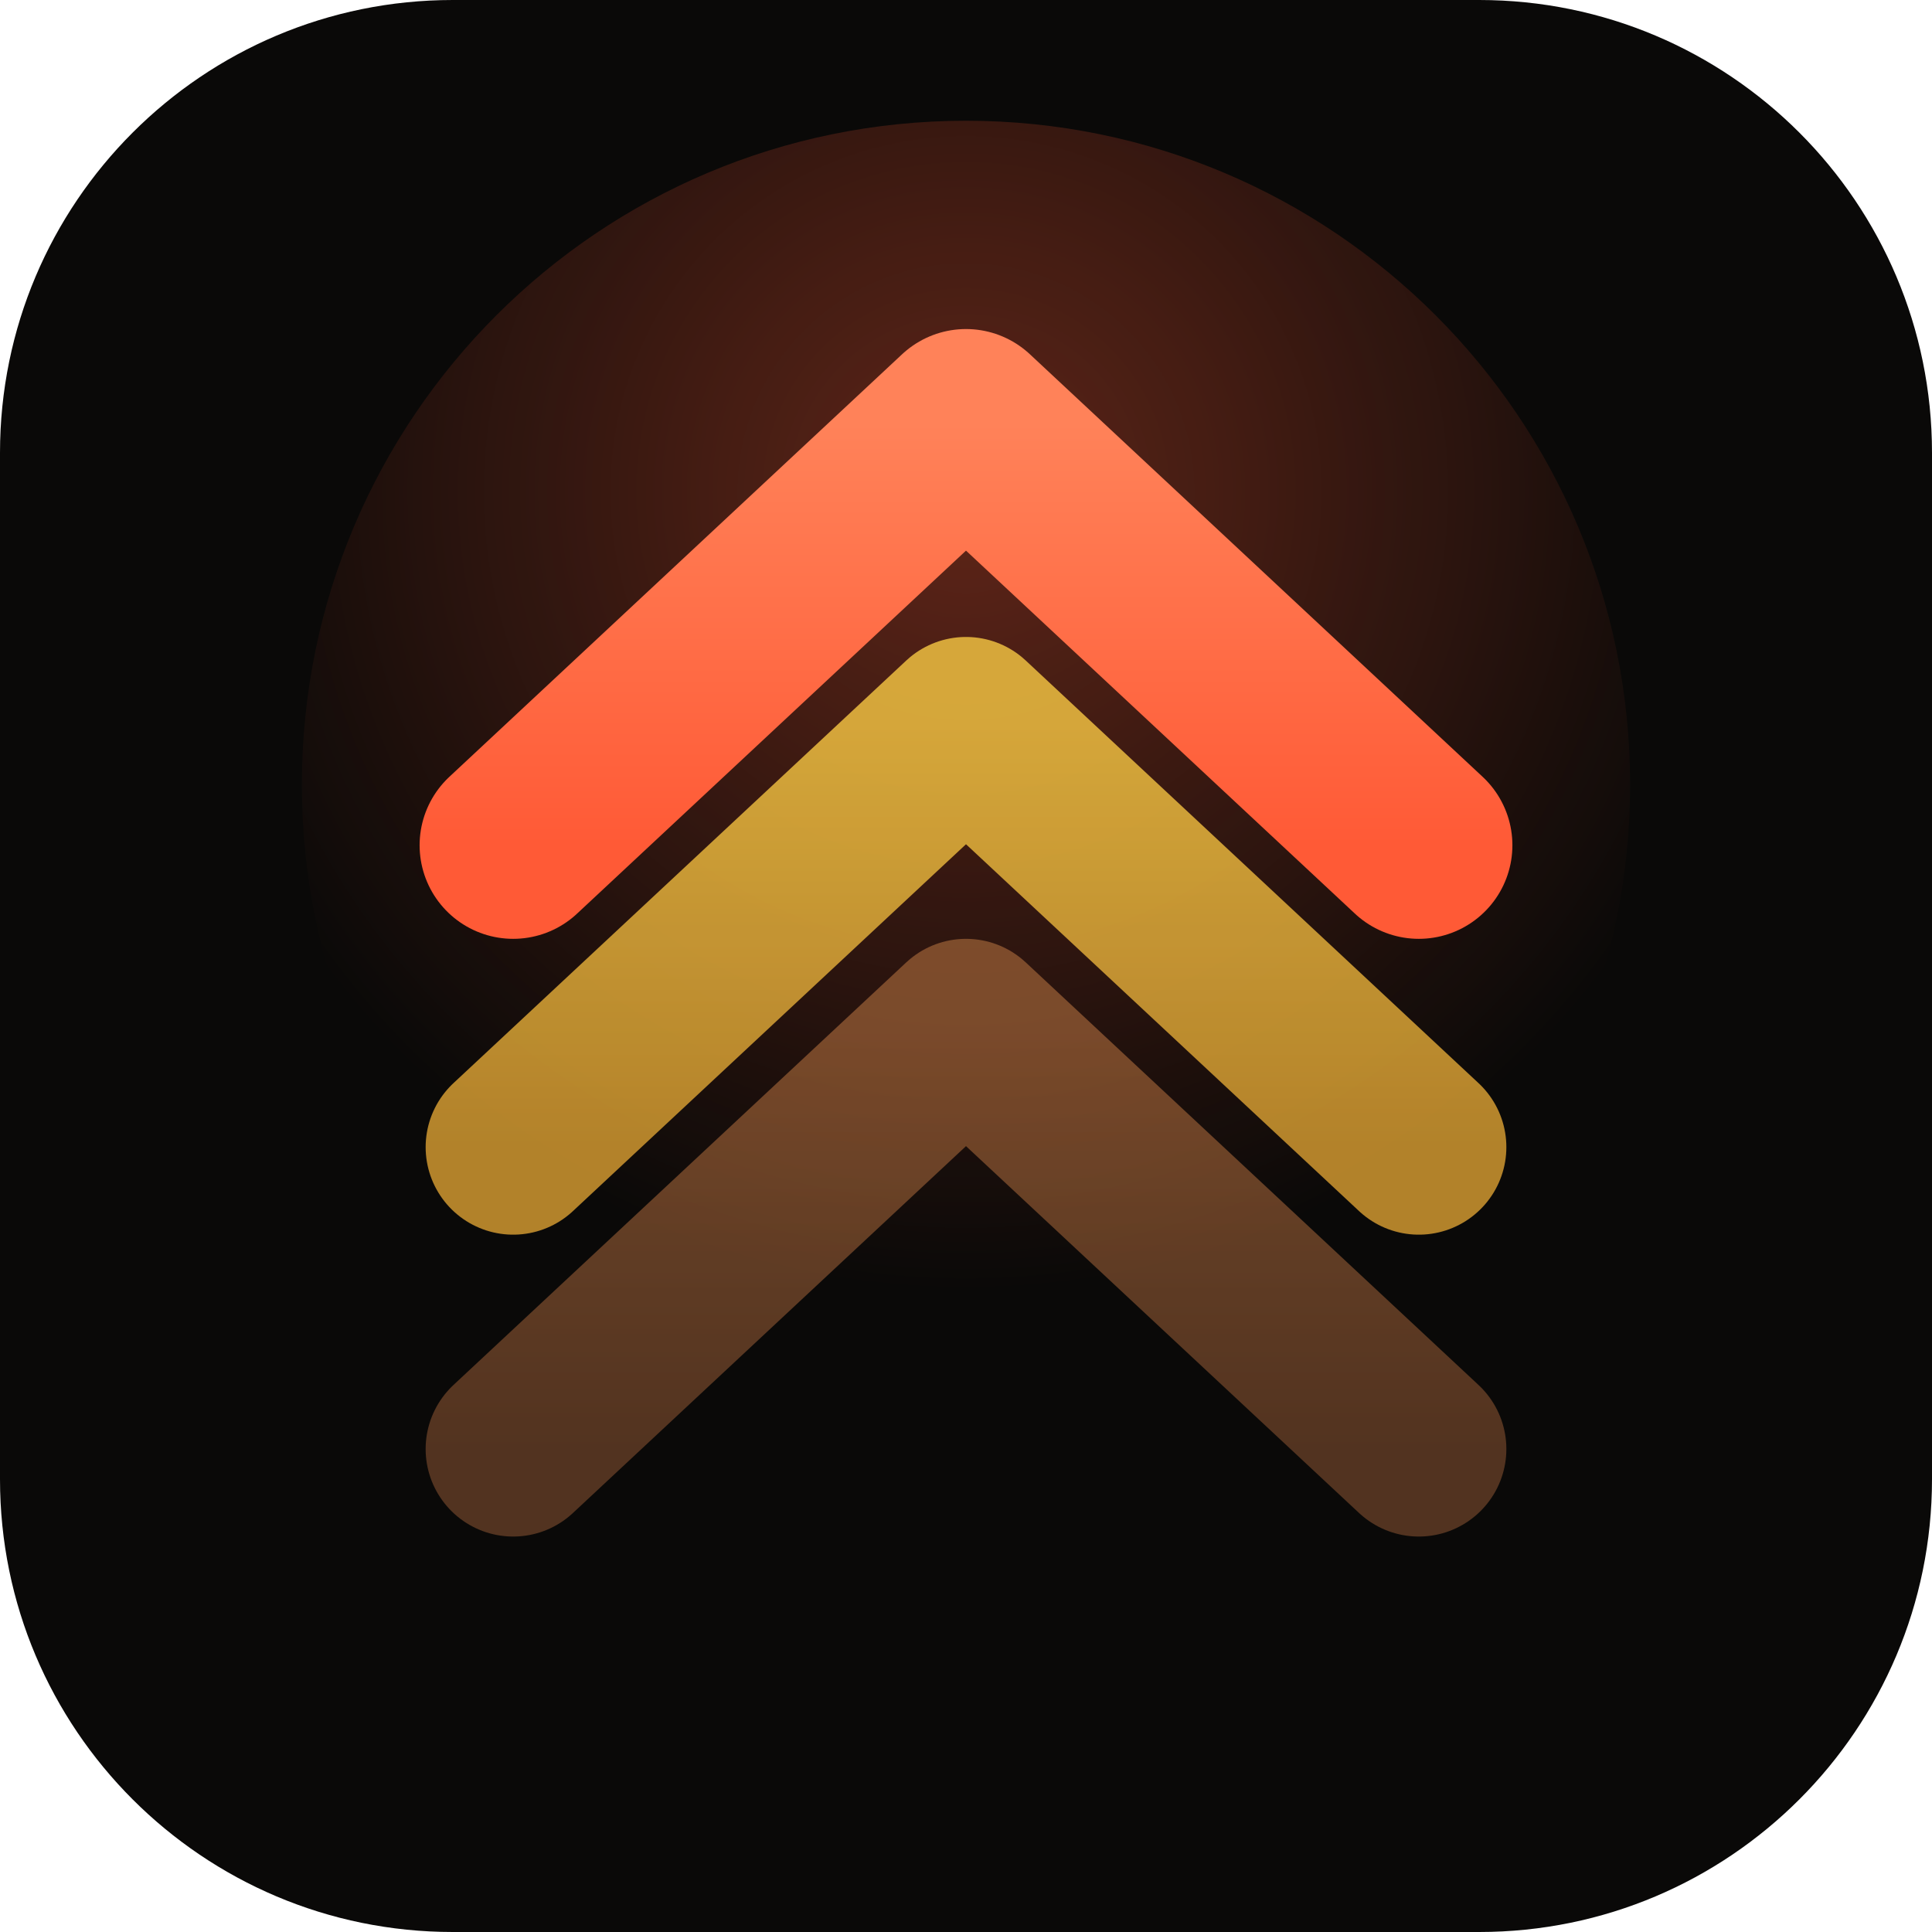
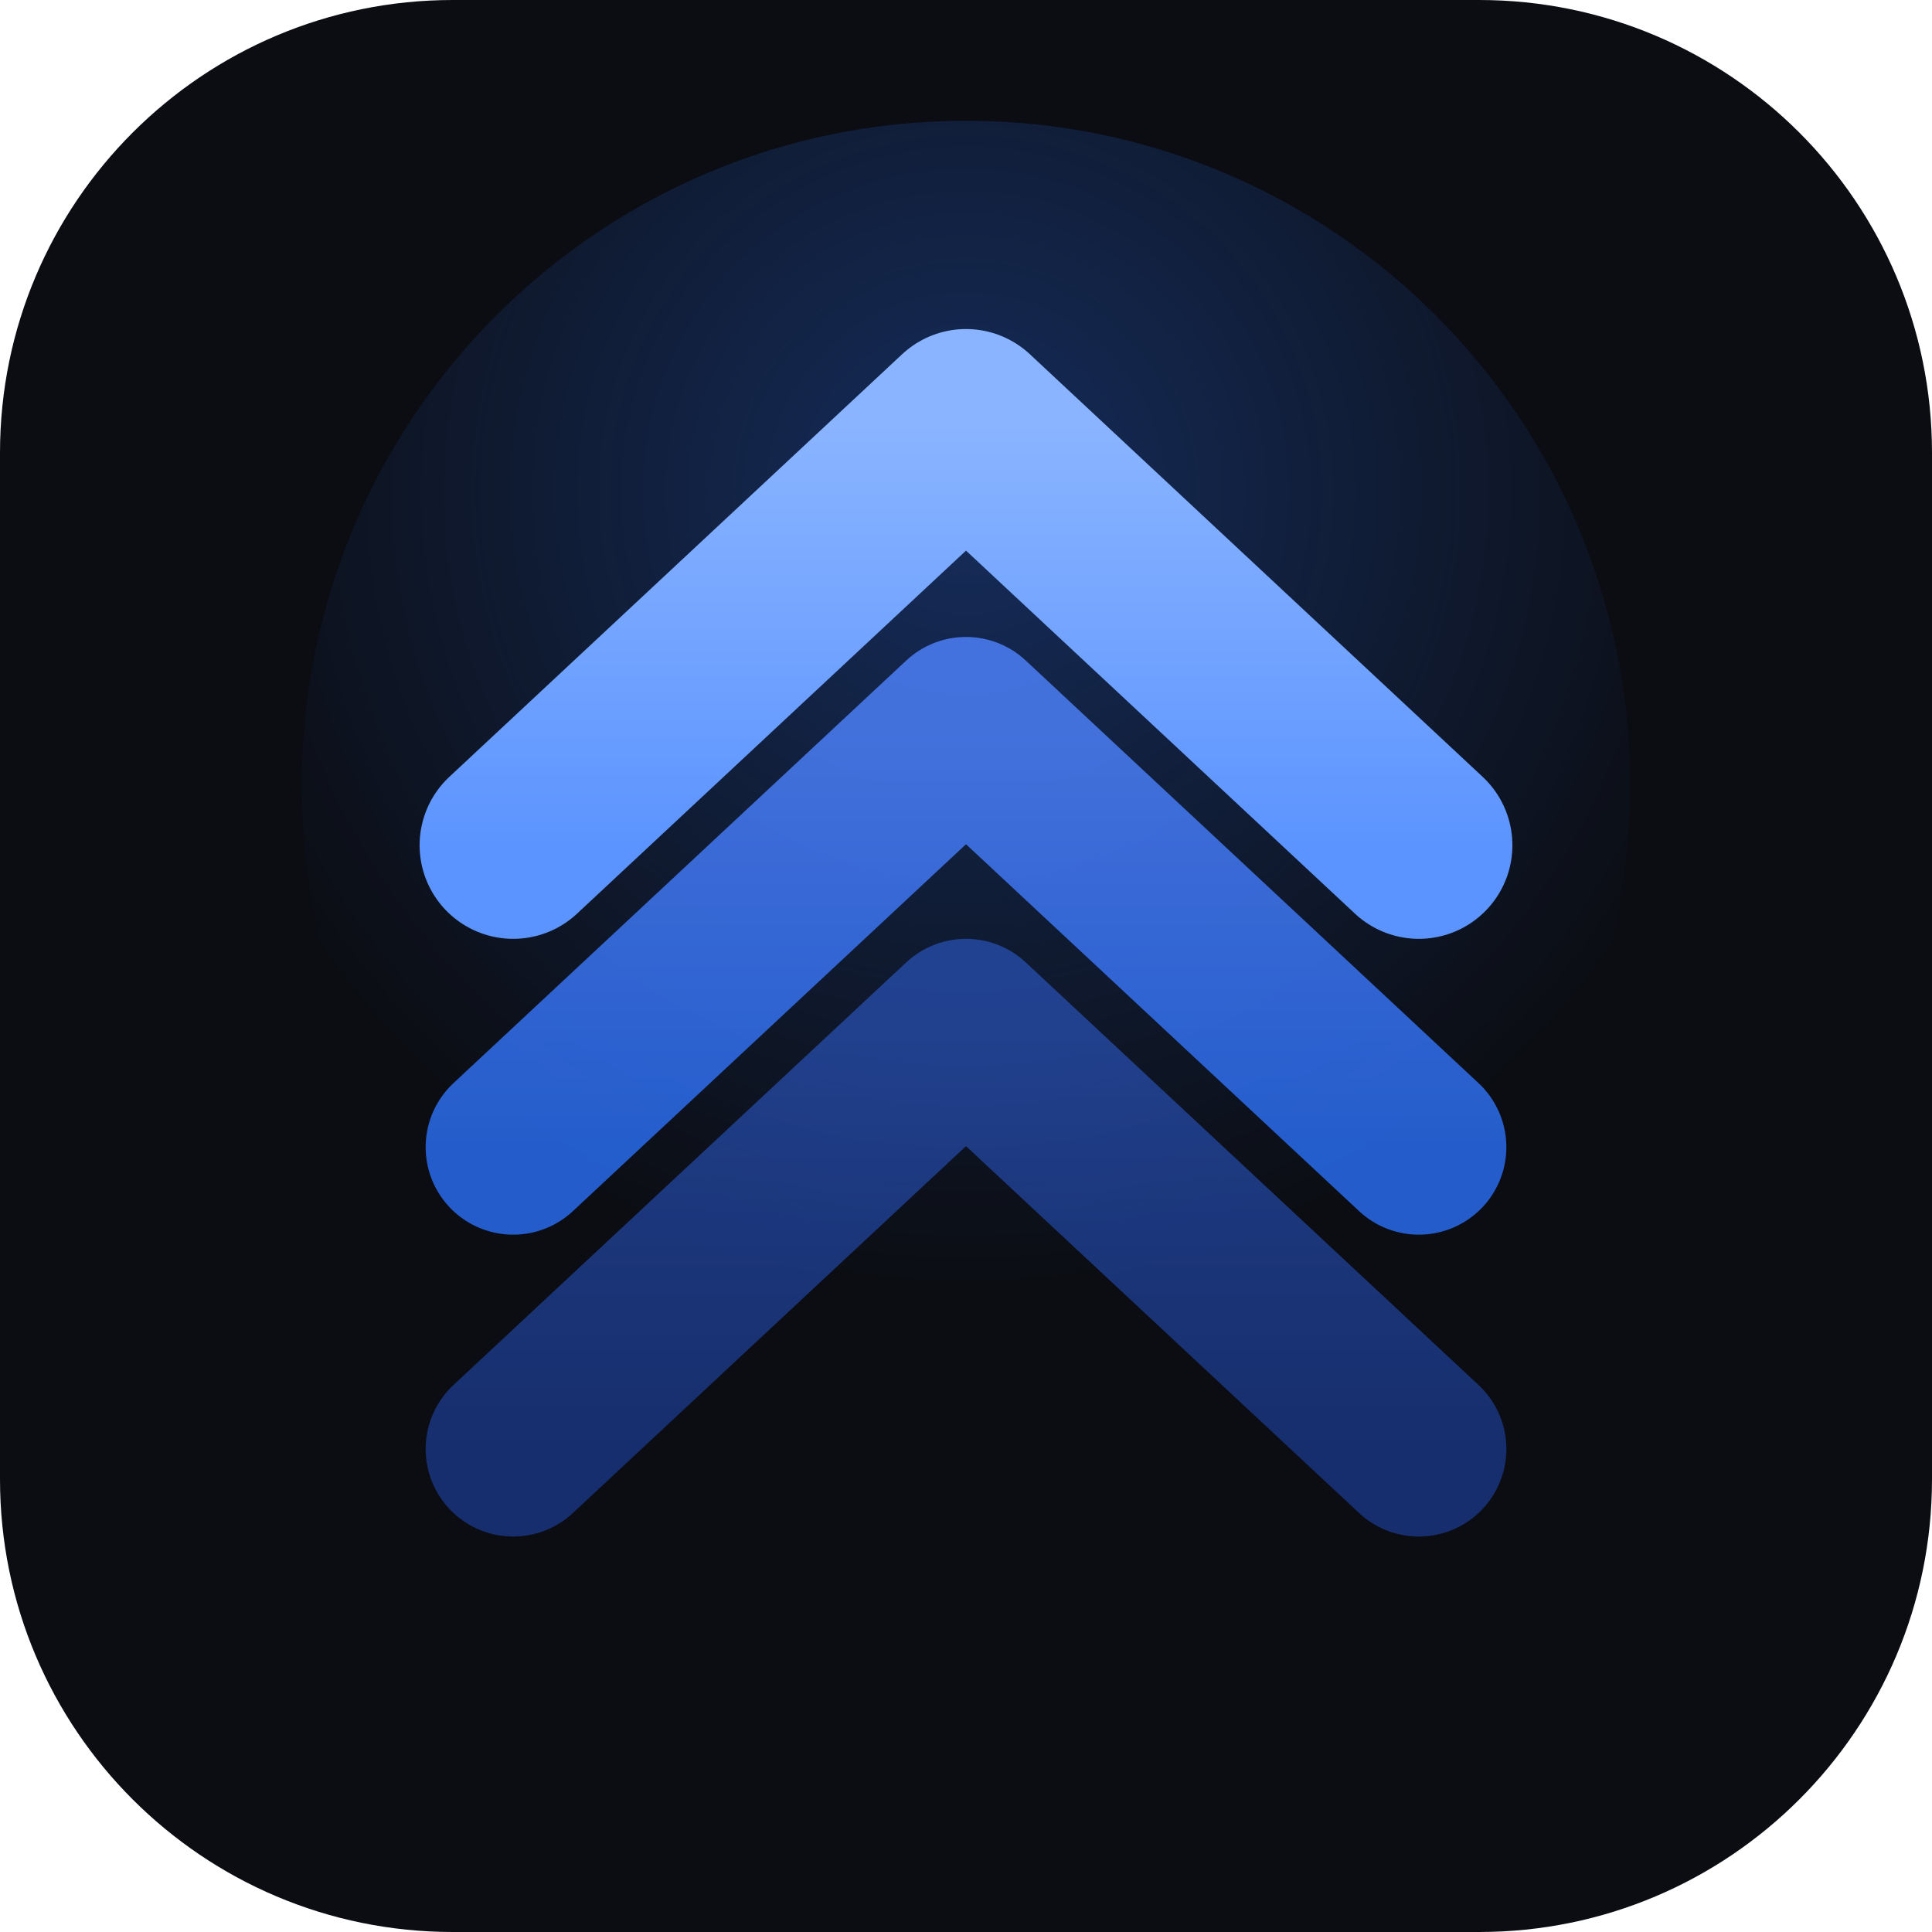
<svg xmlns="http://www.w3.org/2000/svg" viewBox="0 0 32 32">
  <defs>
    <radialGradient id="g" cx="50%" cy="28%" r="60%">
-       <stop offset="0%" stop-color="#ff5a36" stop-opacity="0.35" />
-       <stop offset="100%" stop-color="#ff5a36" stop-opacity="0" />
+       <stop offset="0%" stop-color="#2867e4" stop-opacity="0.35" />
+       <stop offset="100%" stop-color="#2867e4" stop-opacity="0" />
    </radialGradient>
    <linearGradient id="c1" x1="0" y1="1" x2="0" y2="0">
-       <stop offset="0%" stop-color="#7a4a2c" />
-       <stop offset="100%" stop-color="#a8683a" />
+       <stop offset="0%" stop-color="#1c3f9e" />
+       <stop offset="100%" stop-color="#2b57c4" />
    </linearGradient>
    <linearGradient id="c2" x1="0" y1="1" x2="0" y2="0">
-       <stop offset="0%" stop-color="#c9922f" />
-       <stop offset="100%" stop-color="#e8b93f" />
+       <stop offset="0%" stop-color="#2867e4" />
+       <stop offset="100%" stop-color="#4a7bf0" />
    </linearGradient>
    <linearGradient id="c3" x1="0" y1="1" x2="0" y2="0">
-       <stop offset="0%" stop-color="#ff5a36" />
-       <stop offset="100%" stop-color="#ff8259" />
+       <stop offset="0%" stop-color="#5c94ff" />
+       <stop offset="100%" stop-color="#8ab4ff" />
    </linearGradient>
  </defs>
-   <rect width="32" height="32" rx="7.5" fill="#0a0908" />
+   <rect width="32" height="32" rx="7.5" fill="#0b0d12" />
  <circle cx="16" cy="13" r="11" fill="url(#g)" />
  <path d="M8.5 24 L16 17 L23.5 24" fill="none" stroke="url(#c1)" stroke-width="2.9" stroke-linecap="round" stroke-linejoin="round" opacity="0.65" />
  <path d="M8.5 19 L16 12 L23.5 19" fill="none" stroke="url(#c2)" stroke-width="2.9" stroke-linecap="round" stroke-linejoin="round" opacity="0.88" />
  <path d="M8.5 14 L16 7 L23.5 14" fill="none" stroke="url(#c3)" stroke-width="3.1" stroke-linecap="round" stroke-linejoin="round" />
</svg>
